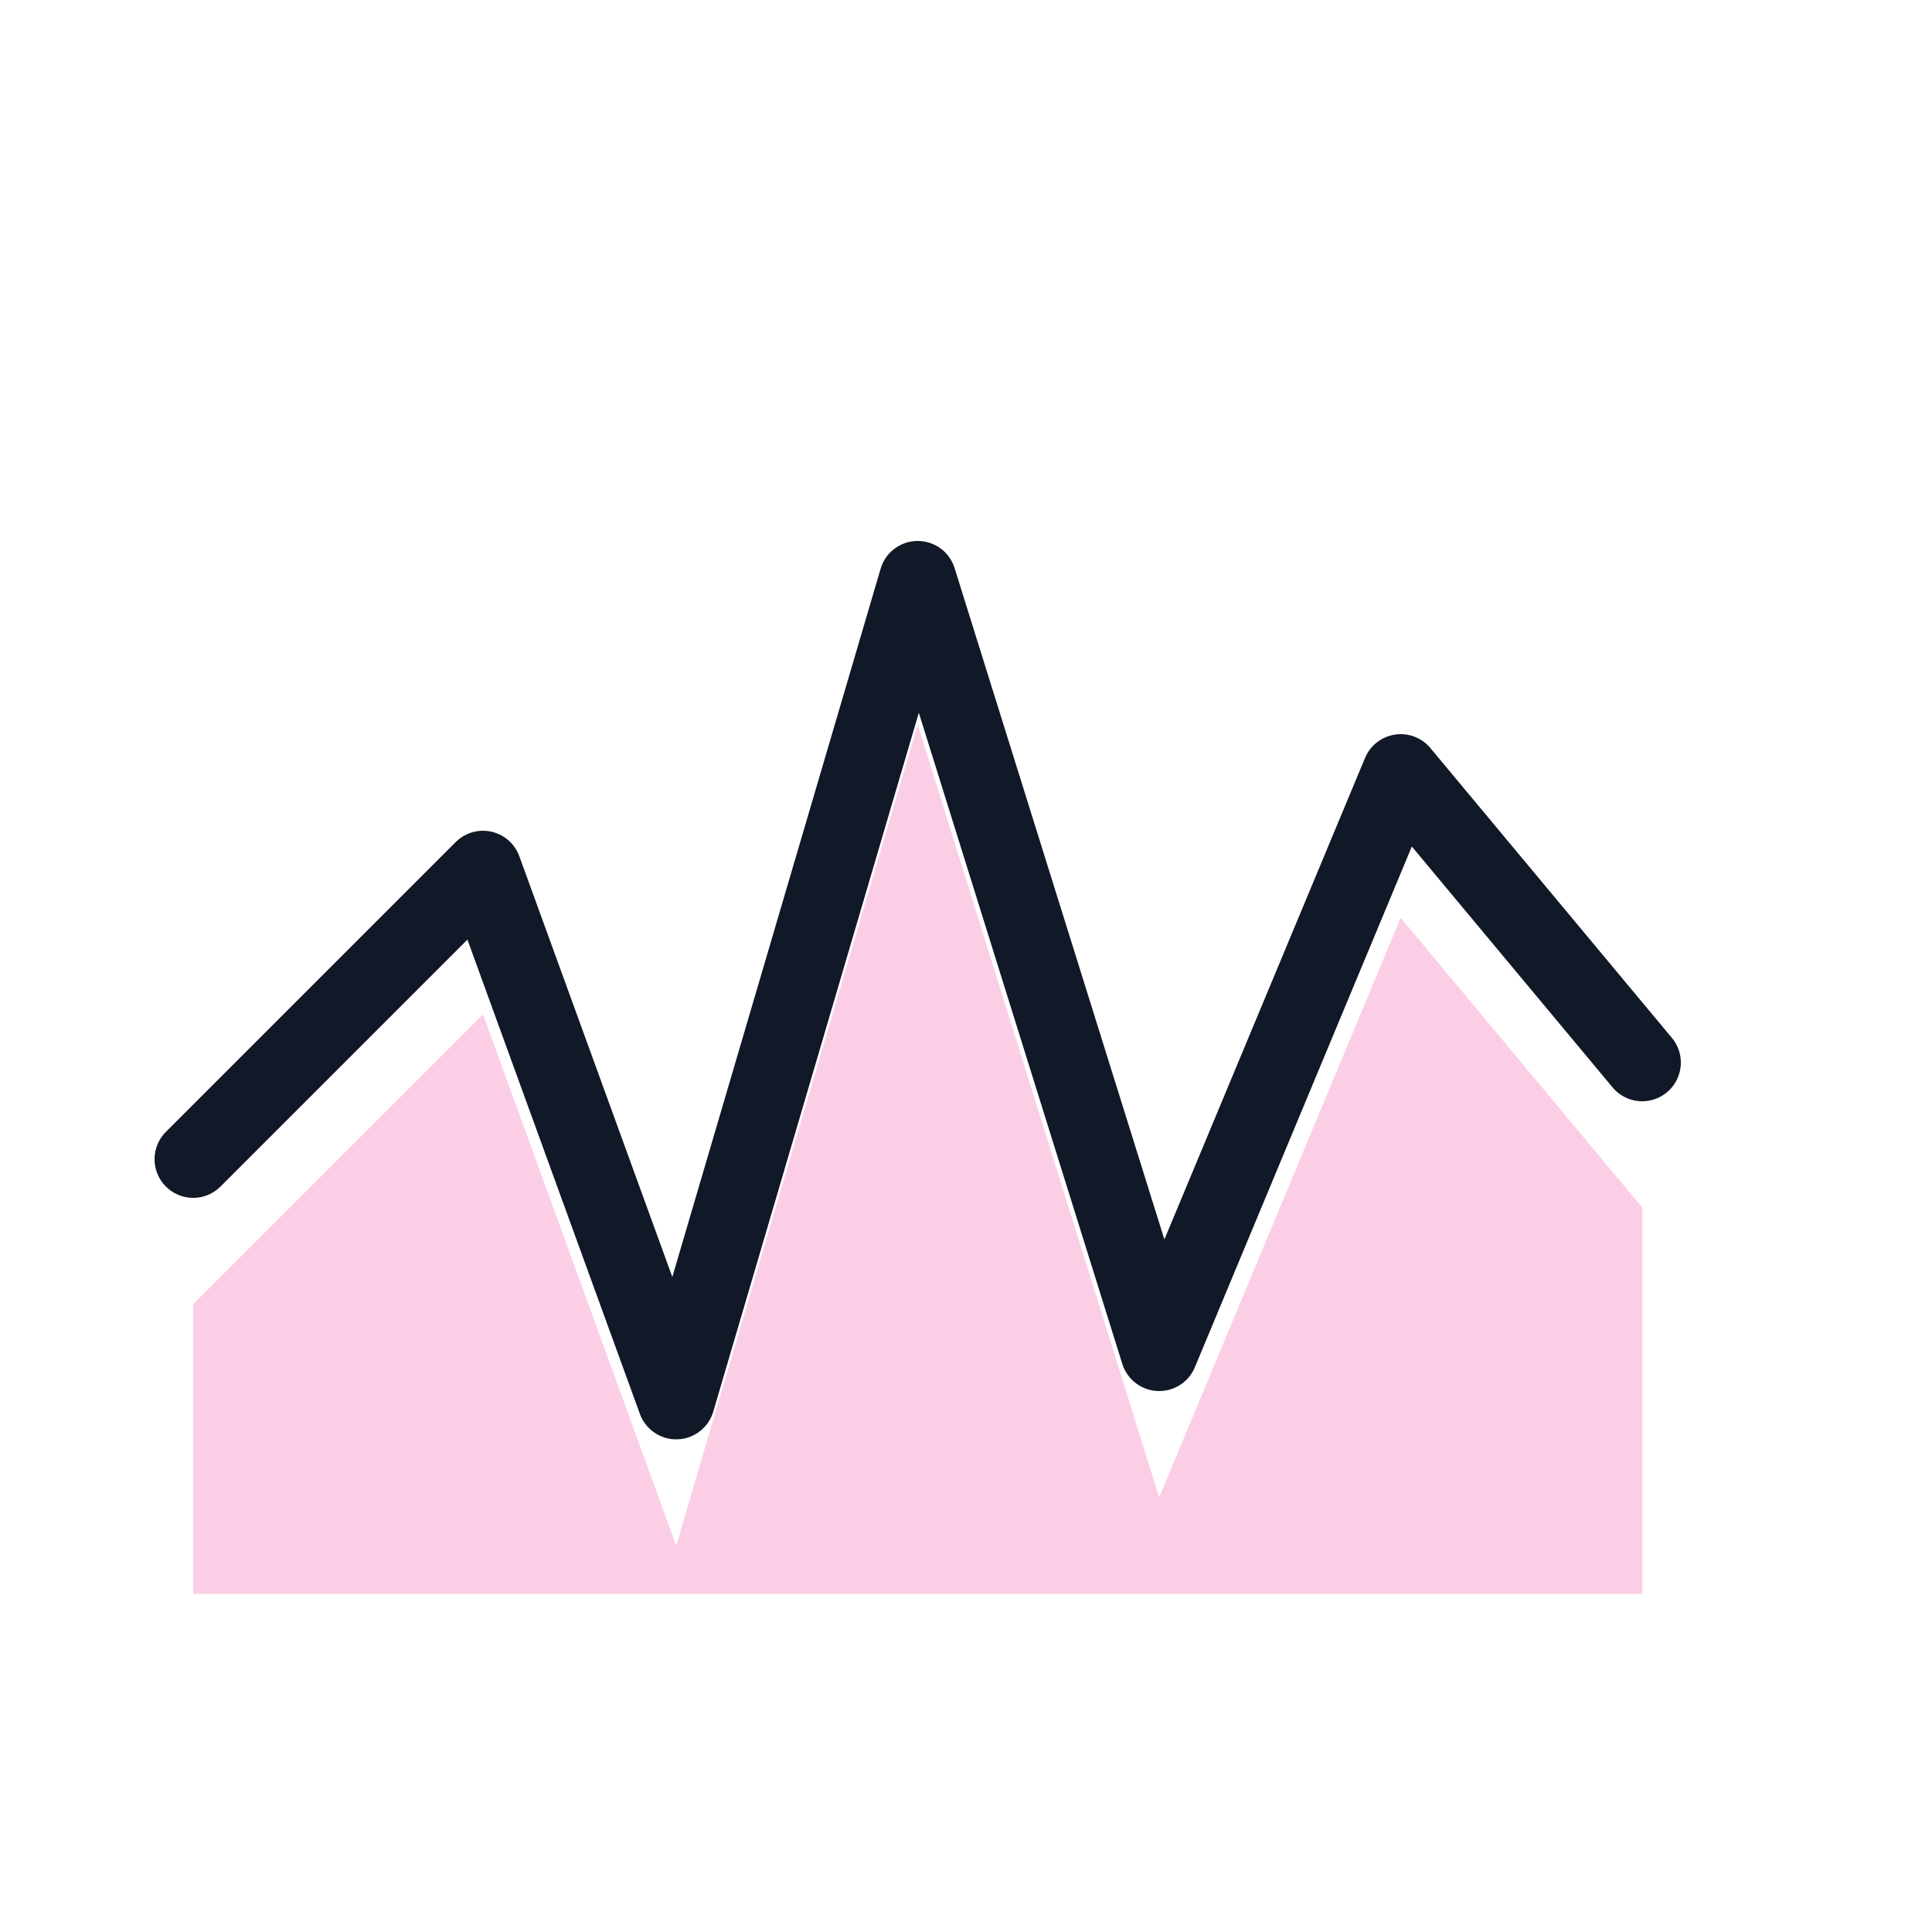
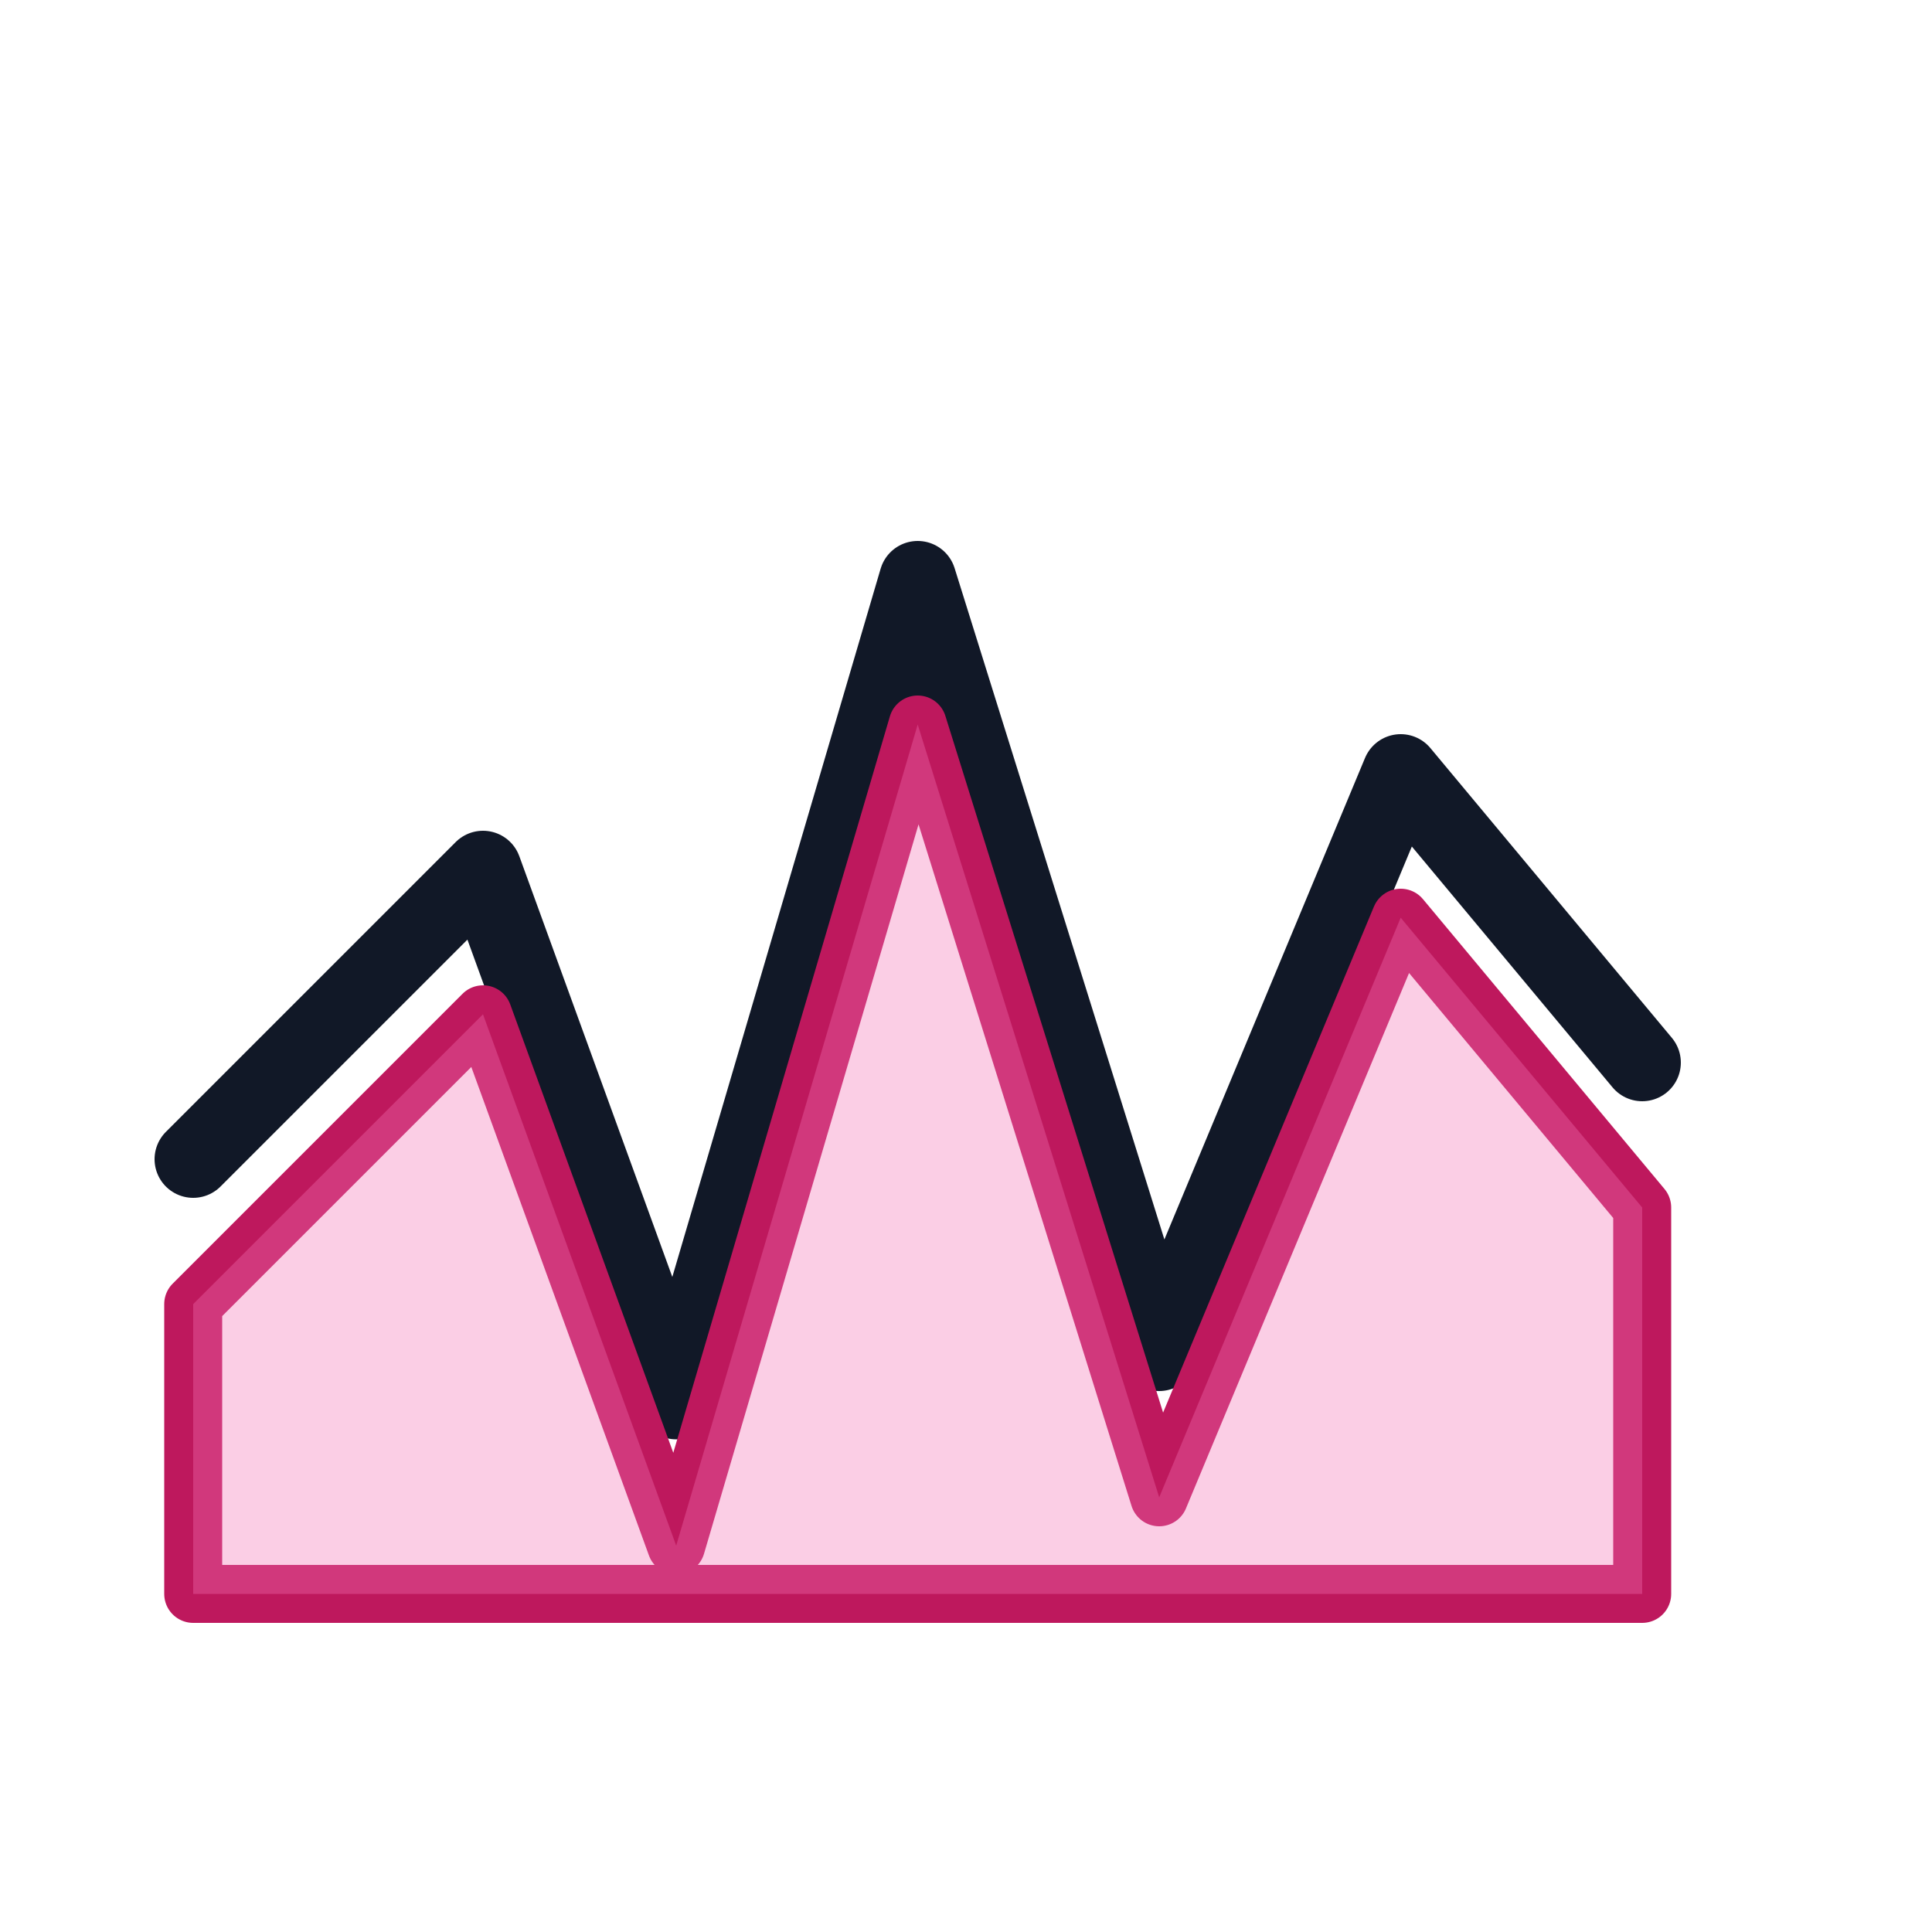
<svg xmlns="http://www.w3.org/2000/svg" viewBox="0 0 200 200" role="img" aria-labelledby="pulseTitle">
  <g class="logo-stroke" fill="none" stroke="#111827" stroke-width="8" stroke-linecap="round" stroke-linejoin="round">
    <path d="M20 120 L50 90 L70 145 L95 60 L120 140 L145 80 L170 110" />
  </g>
+   <path class="logo-outline" fill="none" stroke="#BE185D" stroke-width="6" stroke-linejoin="round" d="M20 135 L50 105 L70 160 L95 75 L120 155 L145 95 L170 125 L170 165 L20 165 Z" />
  <path class="logo-fill" fill="#F472B6" fill-opacity="0.35" d="M20 135 L50 105 L70 160 L95 75 L120 155 L145 95 L170 125 L170 165 L20 165 Z" />
</svg>
